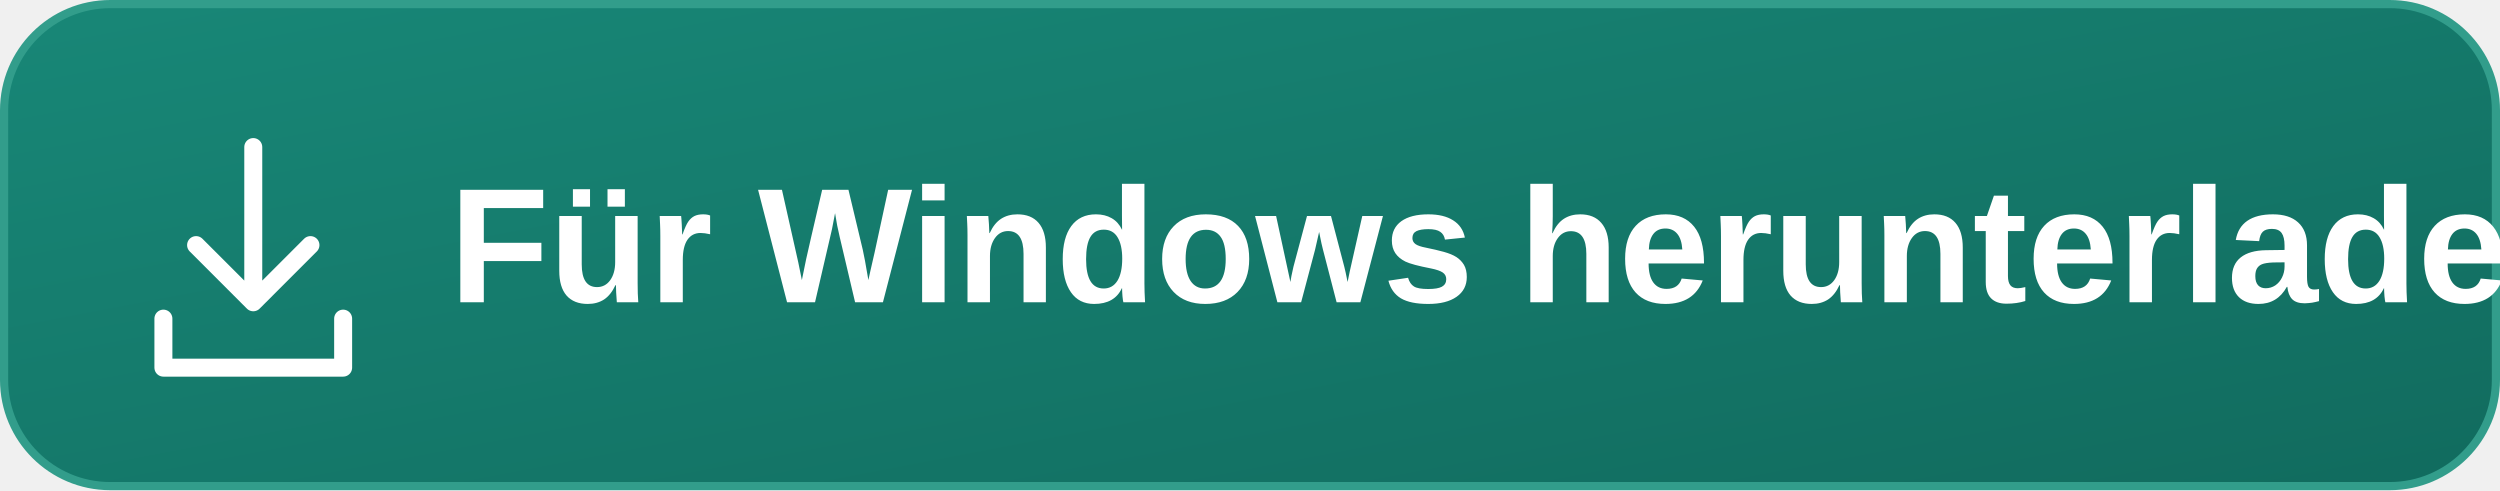
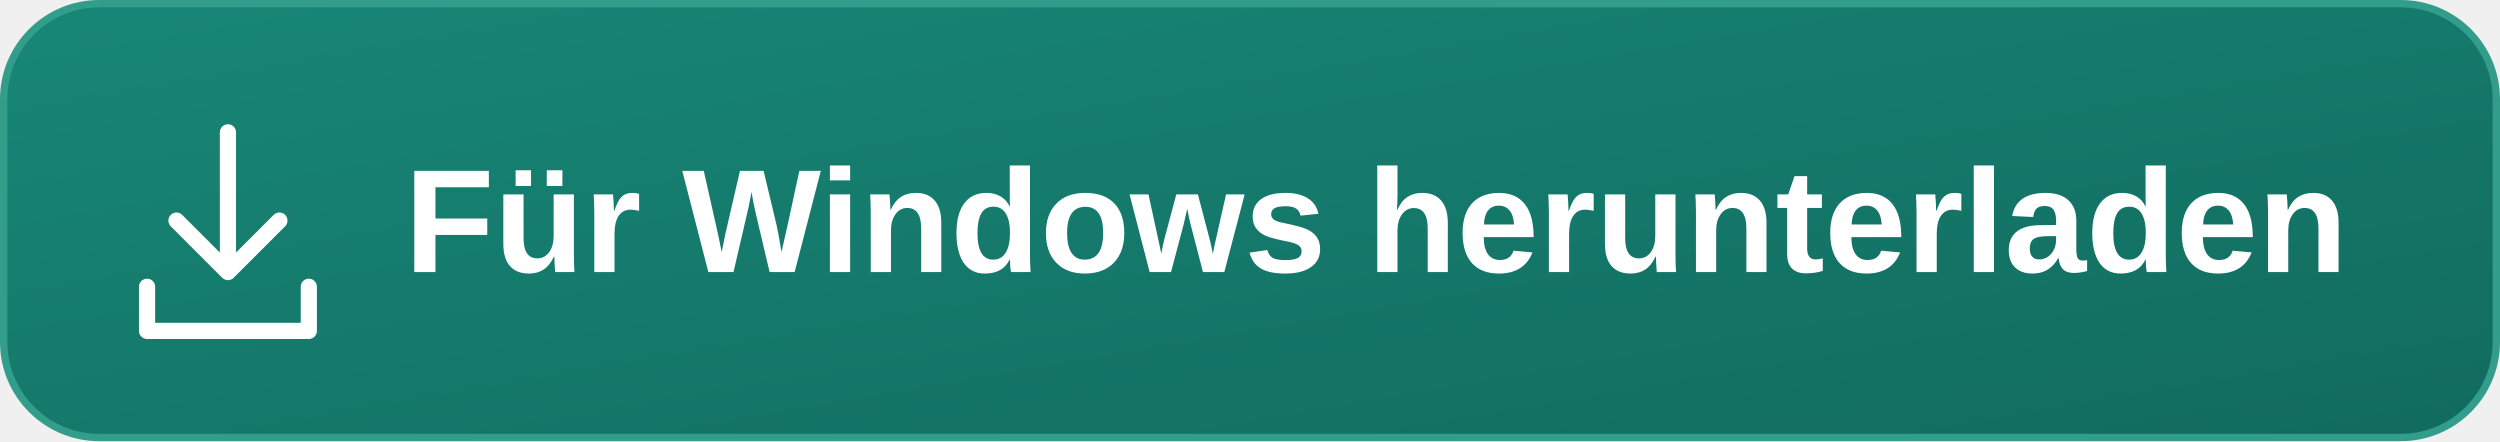
- <svg xmlns="http://www.w3.org/2000/svg" width="306" height="60" viewBox="0 0 306 60" role="img" aria-labelledby="title">
+ <svg xmlns="http://www.w3.org/2000/svg" width="340" height="60" viewBox="0 0 340 60" role="img" aria-labelledby="title">
  <defs>
    <linearGradient id="bg" x1="0" y1="0" x2="1" y2="1">
      <stop stop-color="#188777" />
      <stop offset="1" stop-color="#116b5e" />
    </linearGradient>
  </defs>
-   <rect x=".5" y=".5" width="305" height="59" rx="13" fill="url(#bg)" stroke="#329d8b" />
+   <rect x=".5" y=".5" width="339" height="59" rx="13" fill="url(#bg)" stroke="#329d8b" />
  <path d="M31 18v19m-7-7 7 7 7-7m-18 9v6h22v-6" fill="none" stroke="#fff" stroke-width="2.2" stroke-linecap="round" stroke-linejoin="round" />
  <text x="55" y="37" font-family="Segoe UI, Arial, sans-serif" font-size="20" font-weight="600" fill="#fff">Für Windows herunterladen</text>
</svg>
